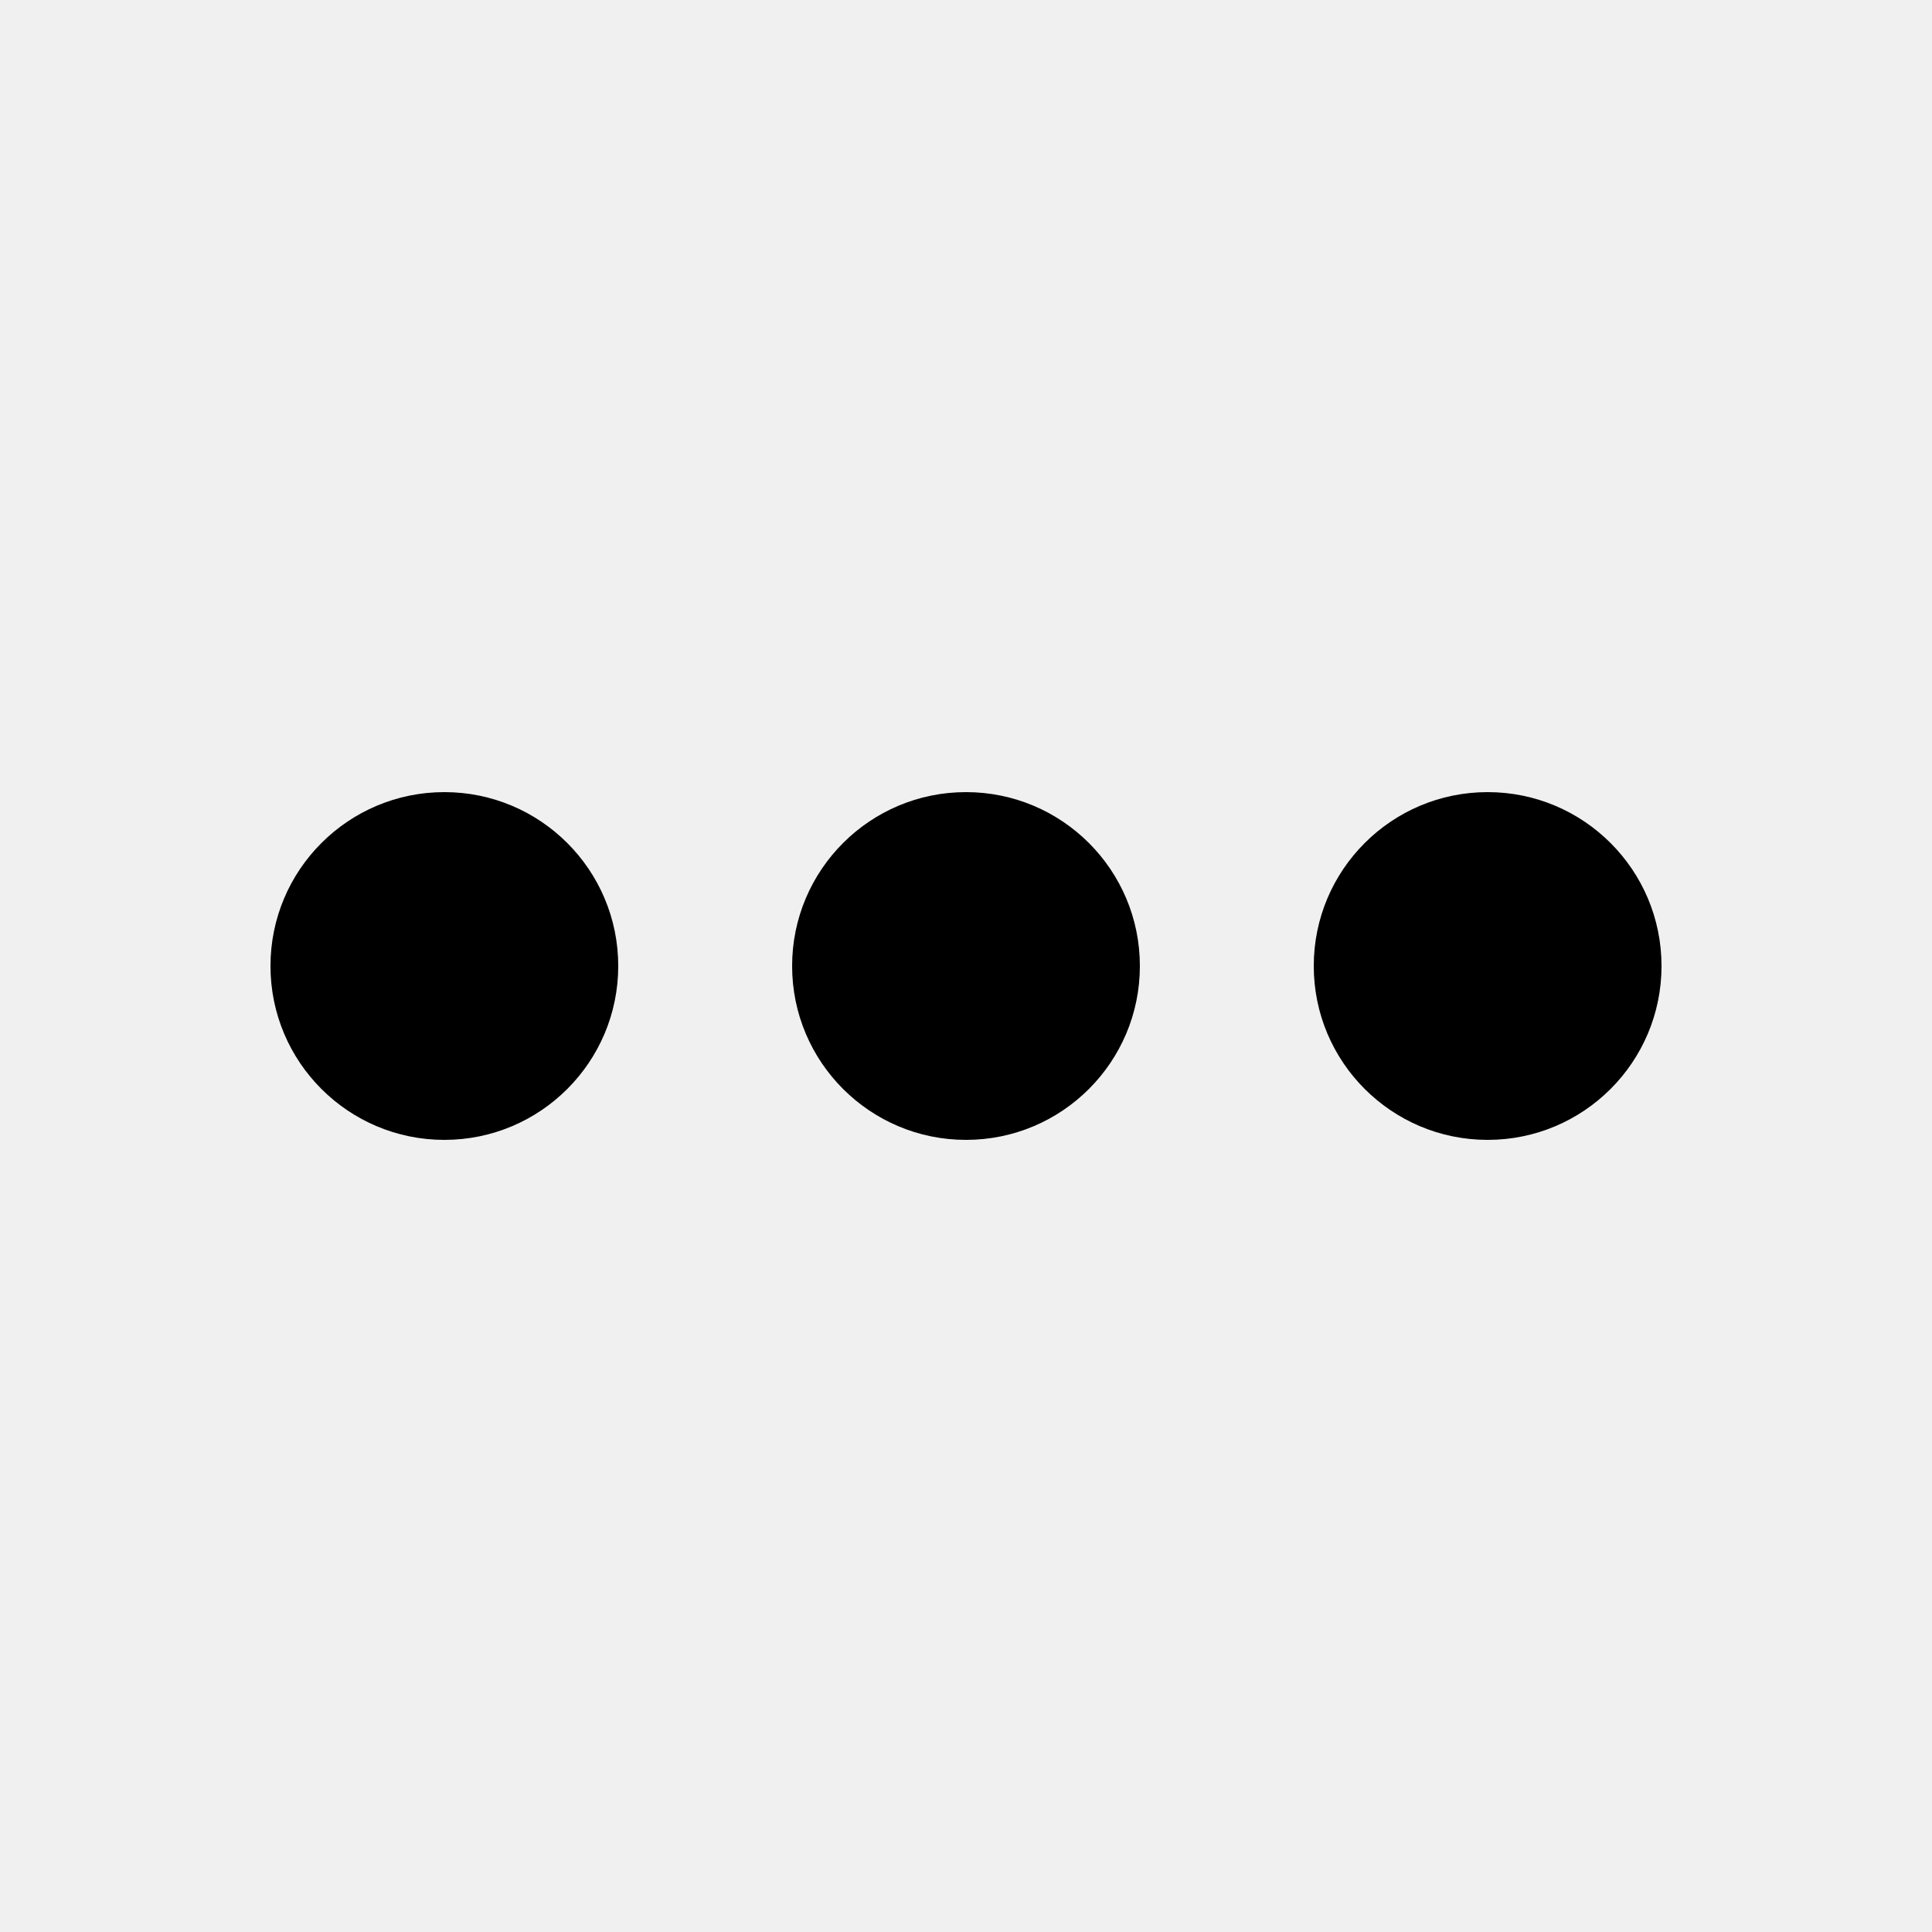
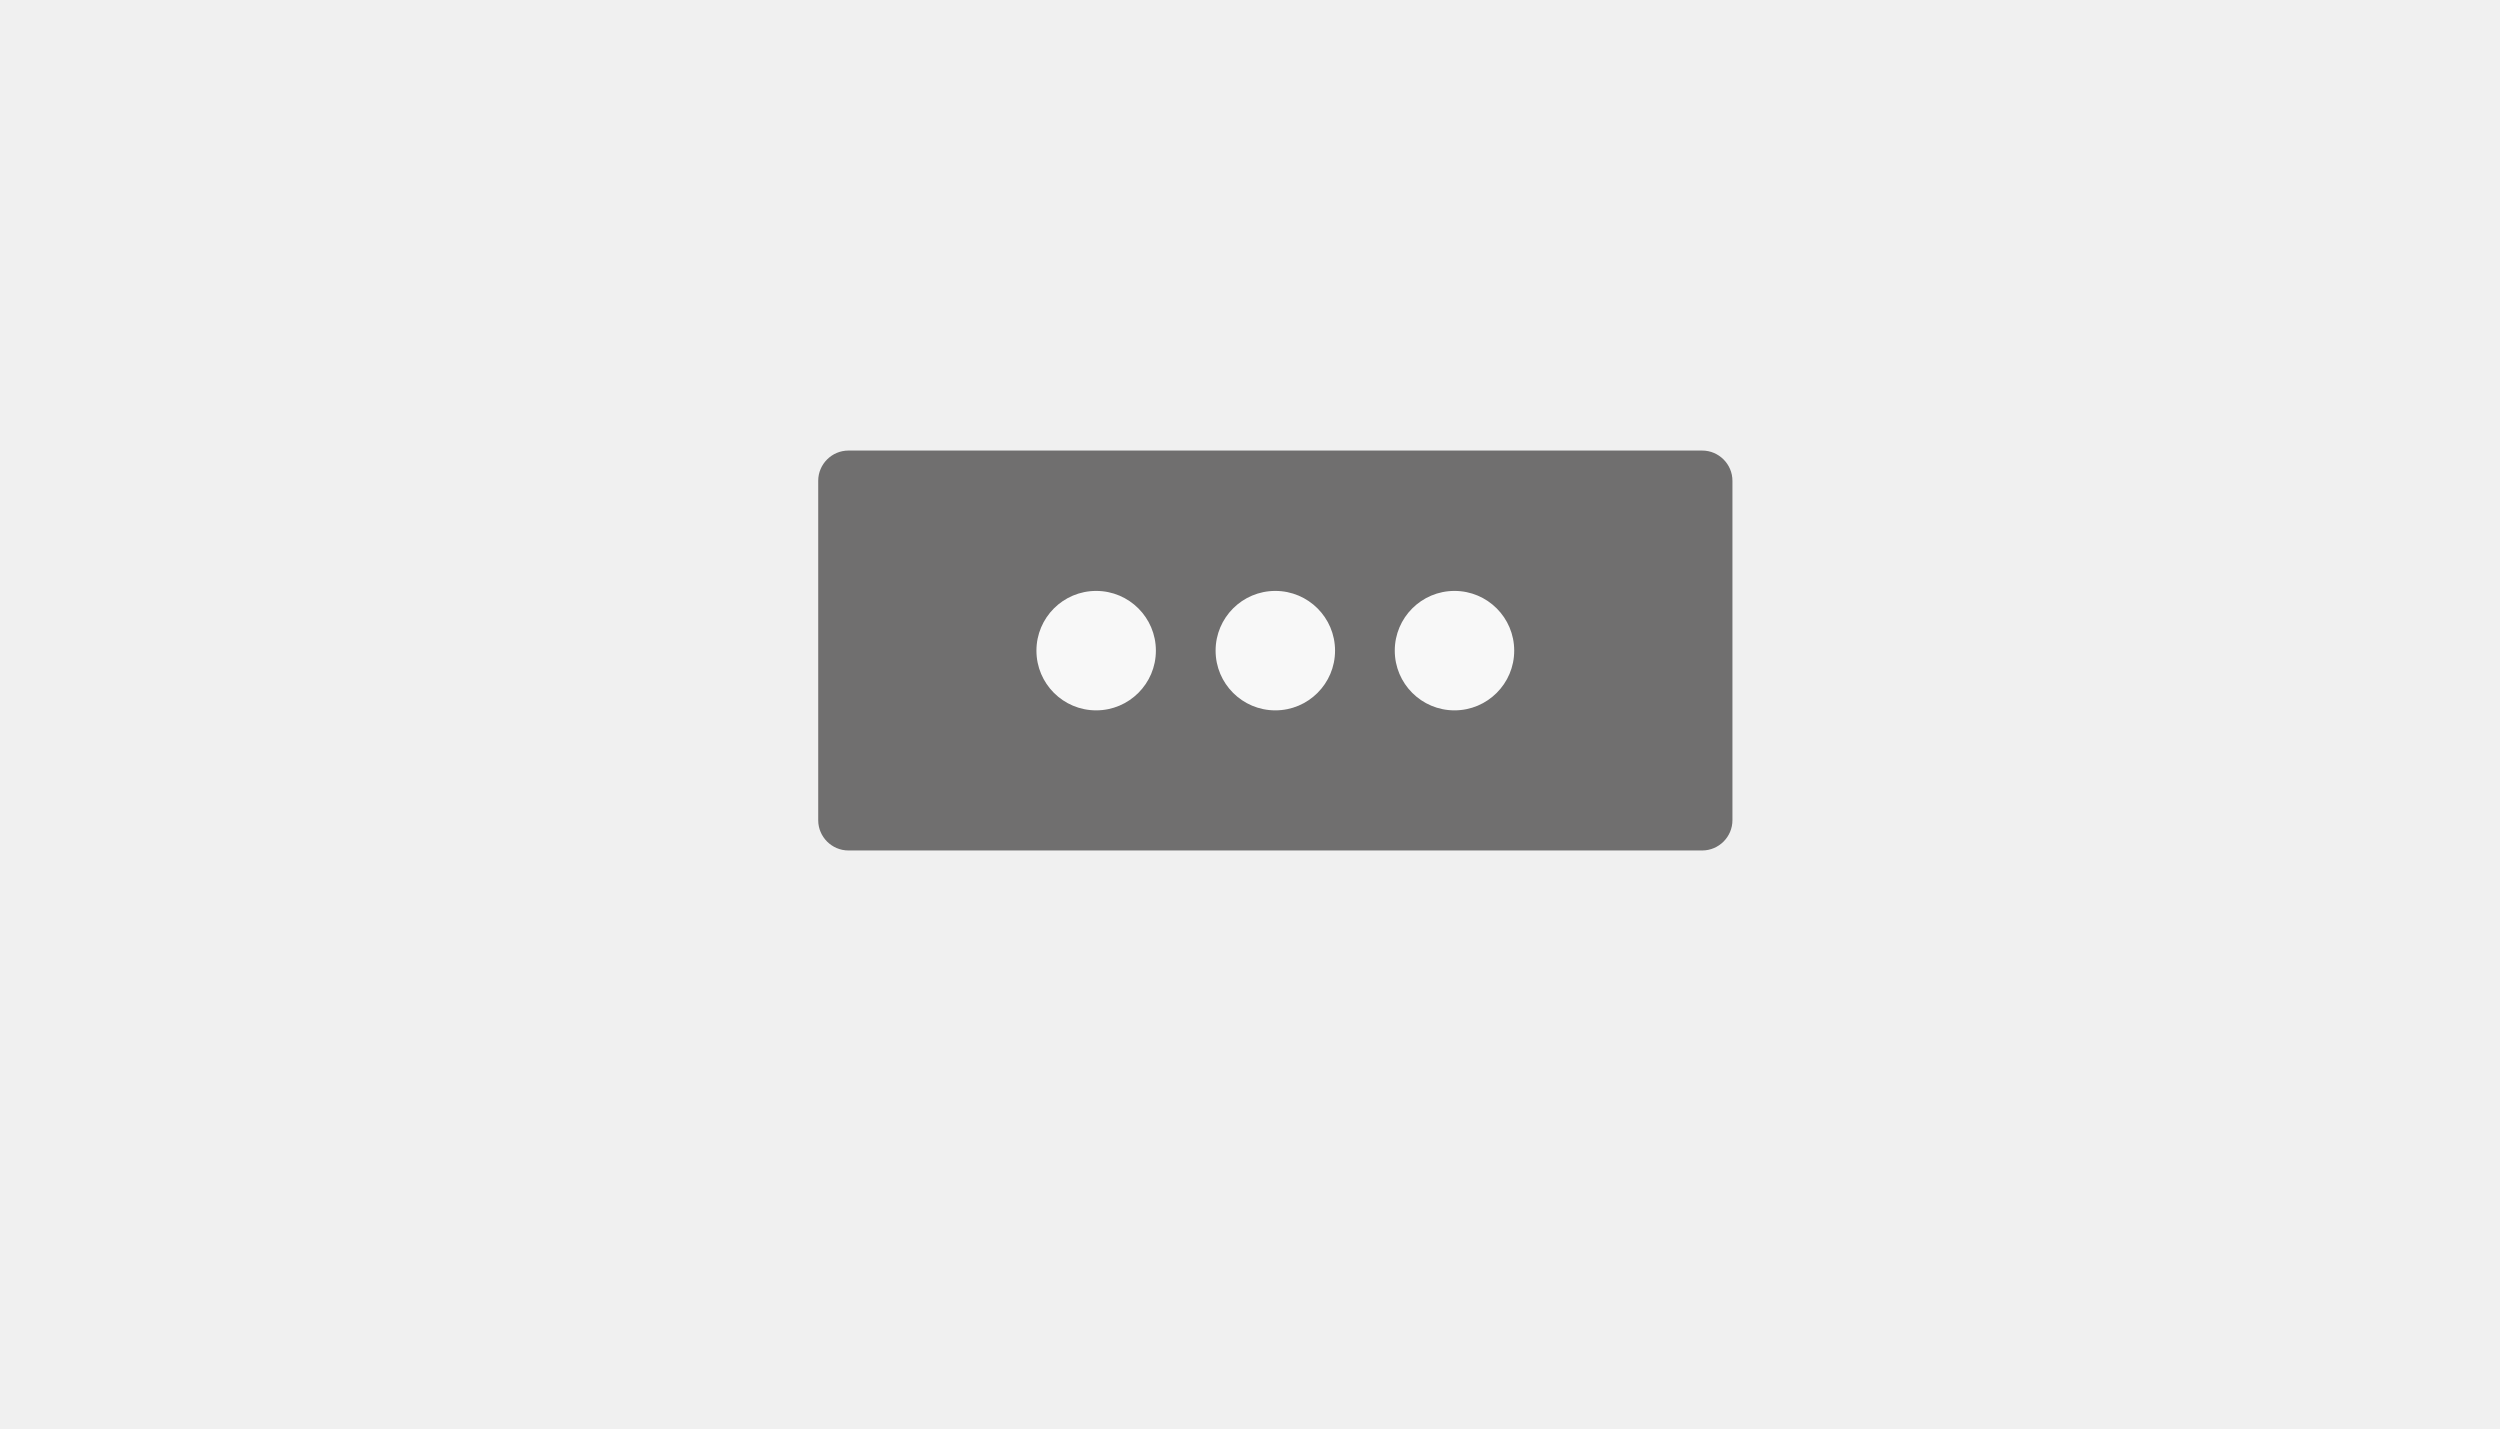
- <svg xmlns="http://www.w3.org/2000/svg" version="1.1" id="Your_Icon" x="0px" y="0px" width="100px" height="100px" viewBox="0 0 100 100" enable-background="new 0 0 100 100" xml:space="preserve">
-   <g>
-     <circle cx="23" cy="50" r="9" />
-     <circle cx="50" cy="50" r="9" />
-     <circle cx="77" cy="50" r="9" />
+ <svg xmlns="http://www.w3.org/2000/svg" version="1.1" id="Layer_1" x="0px" y="0px" viewBox="0 0 992.1 566.9" enable-background="new 0 0 992.1 566.9" xml:space="preserve">
+   <path opacity="0.65" fill="#2B2A2A" d="M687.5,325.5c0,6.6-5.4,12-12,12H336.7c-6.6,0-12-5.4-12-12V190.8c0-6.6,5.4-12,12-12h338.8  c6.6,0,12,5.4,12,12V325.5z" />
+   <g opacity="0.95">
+     <circle fill="#FFFFFF" cx="435" cy="258.2" r="23.7" />
+     <circle fill="#FFFFFF" cx="506.1" cy="258.2" r="23.7" />
+     <circle fill="#FFFFFF" cx="577.2" cy="258.2" r="23.7" />
  </g>
</svg>
